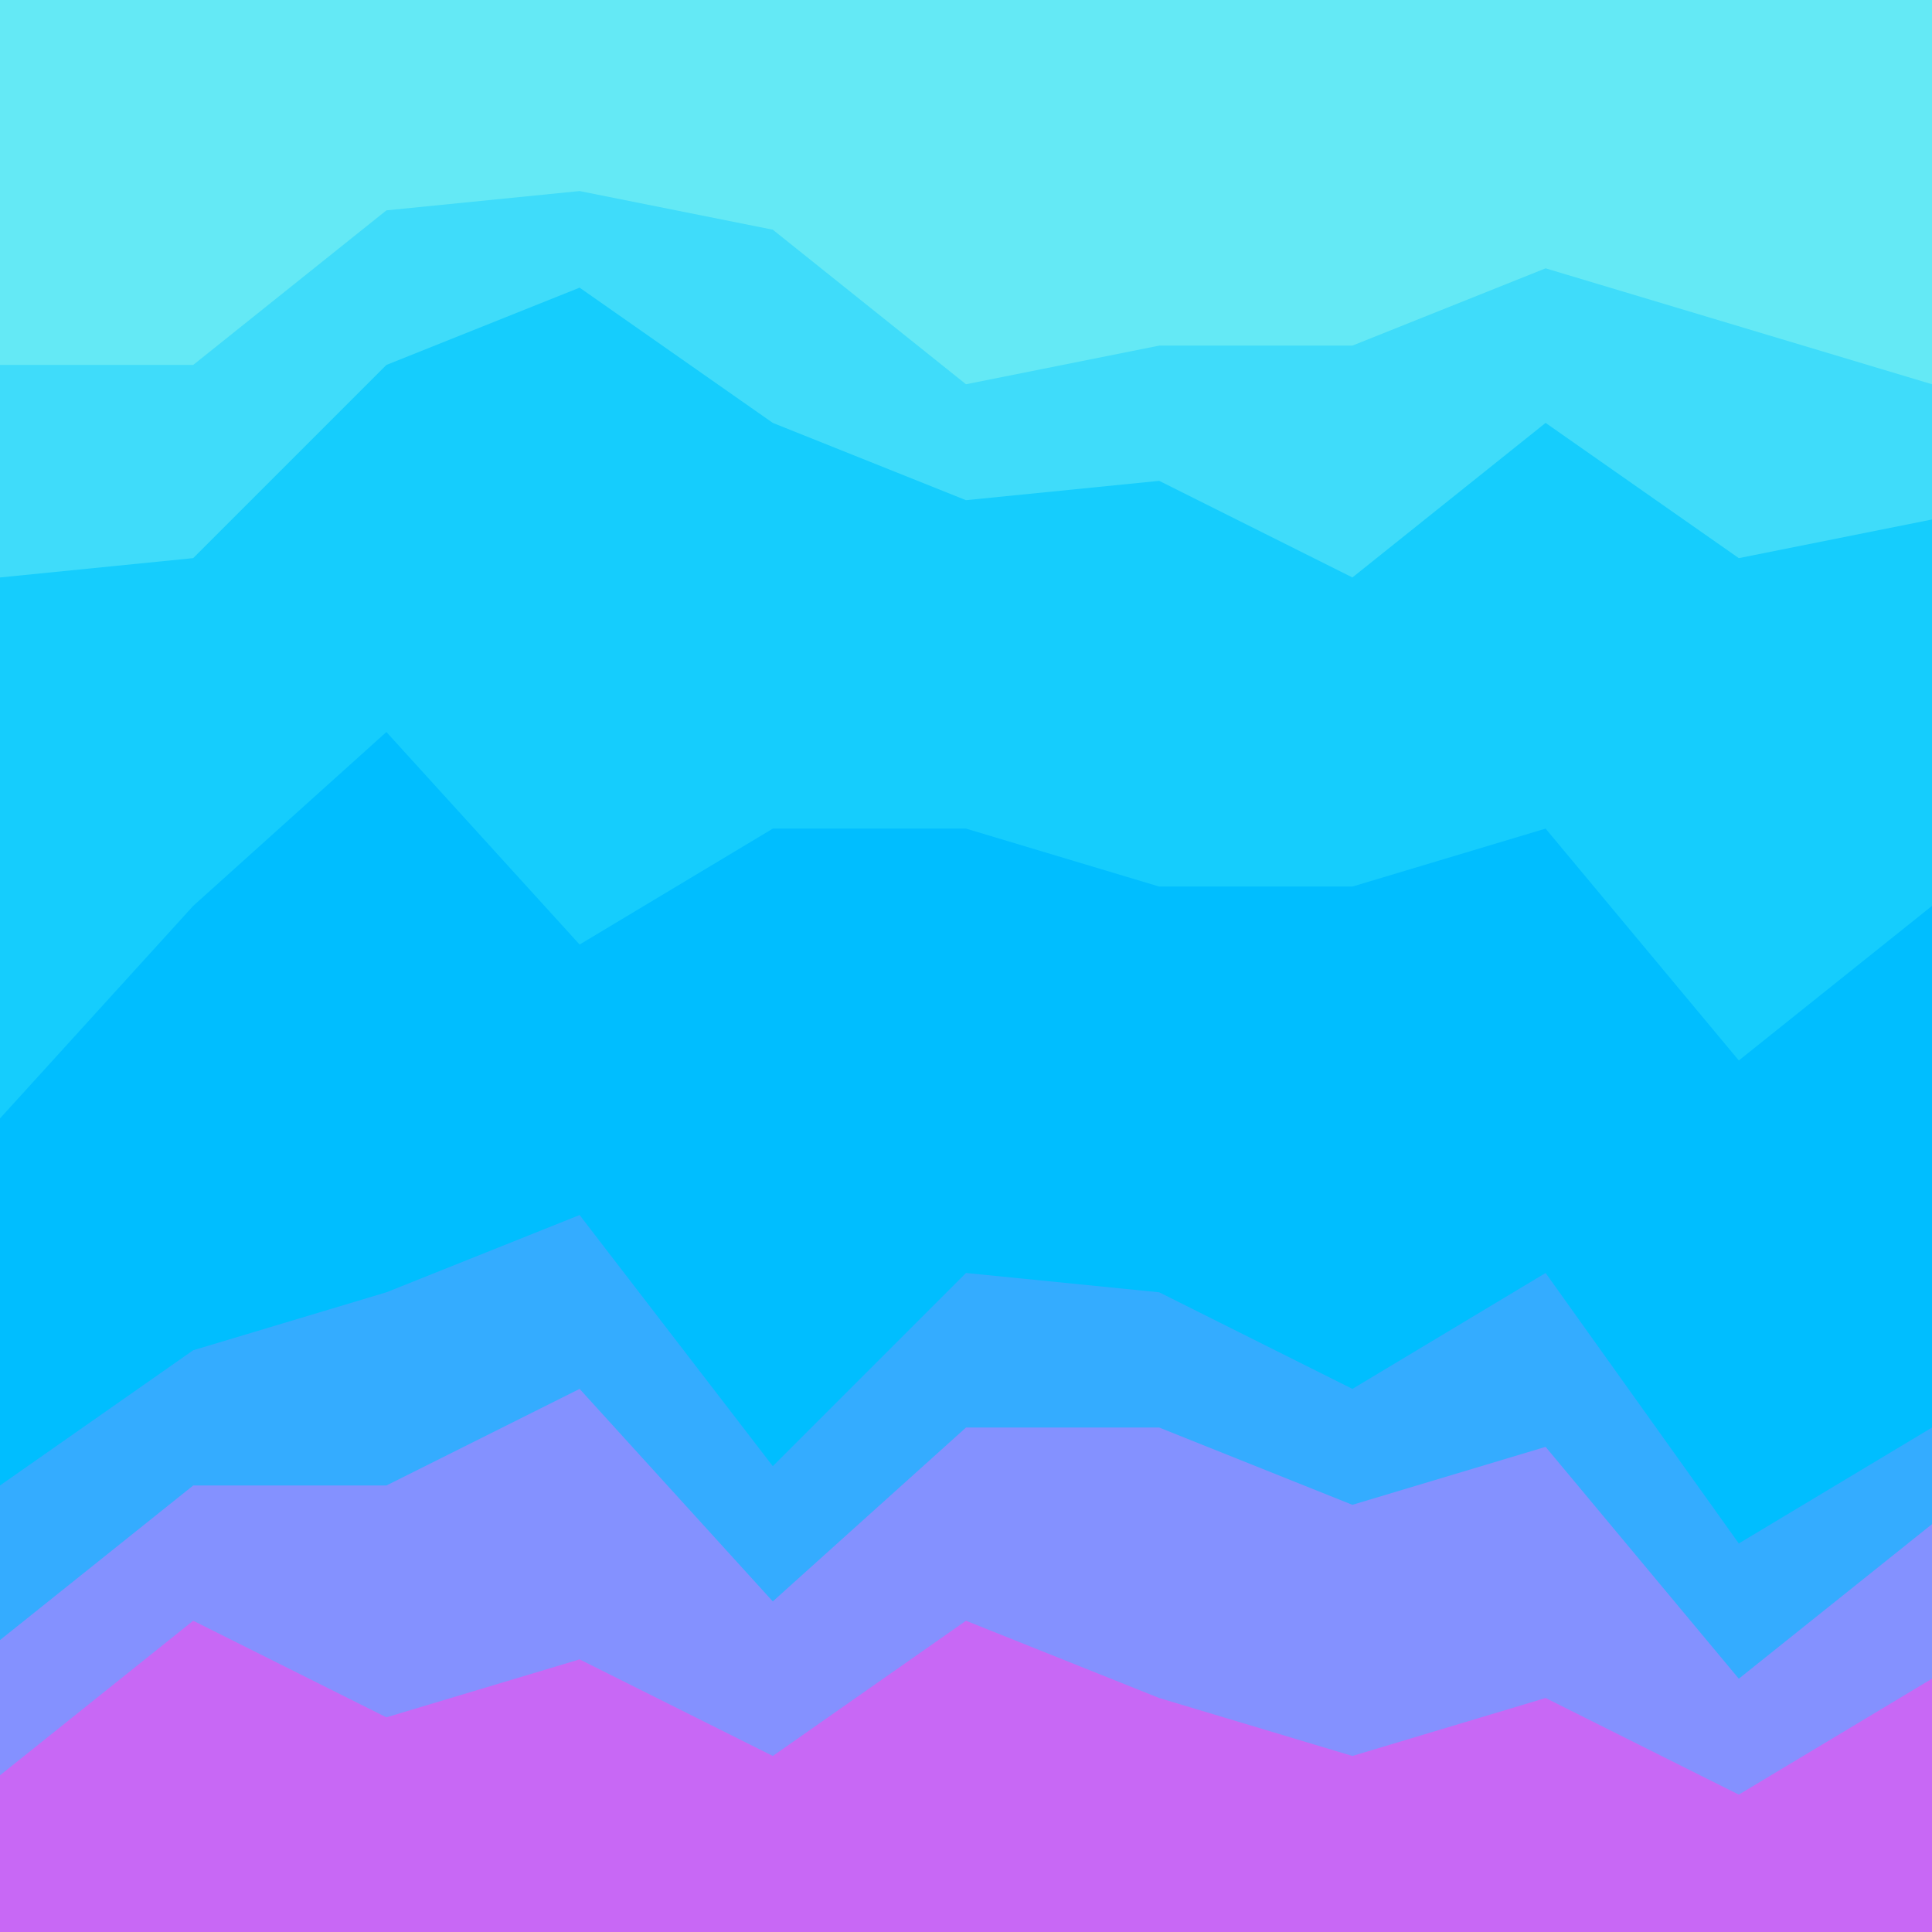
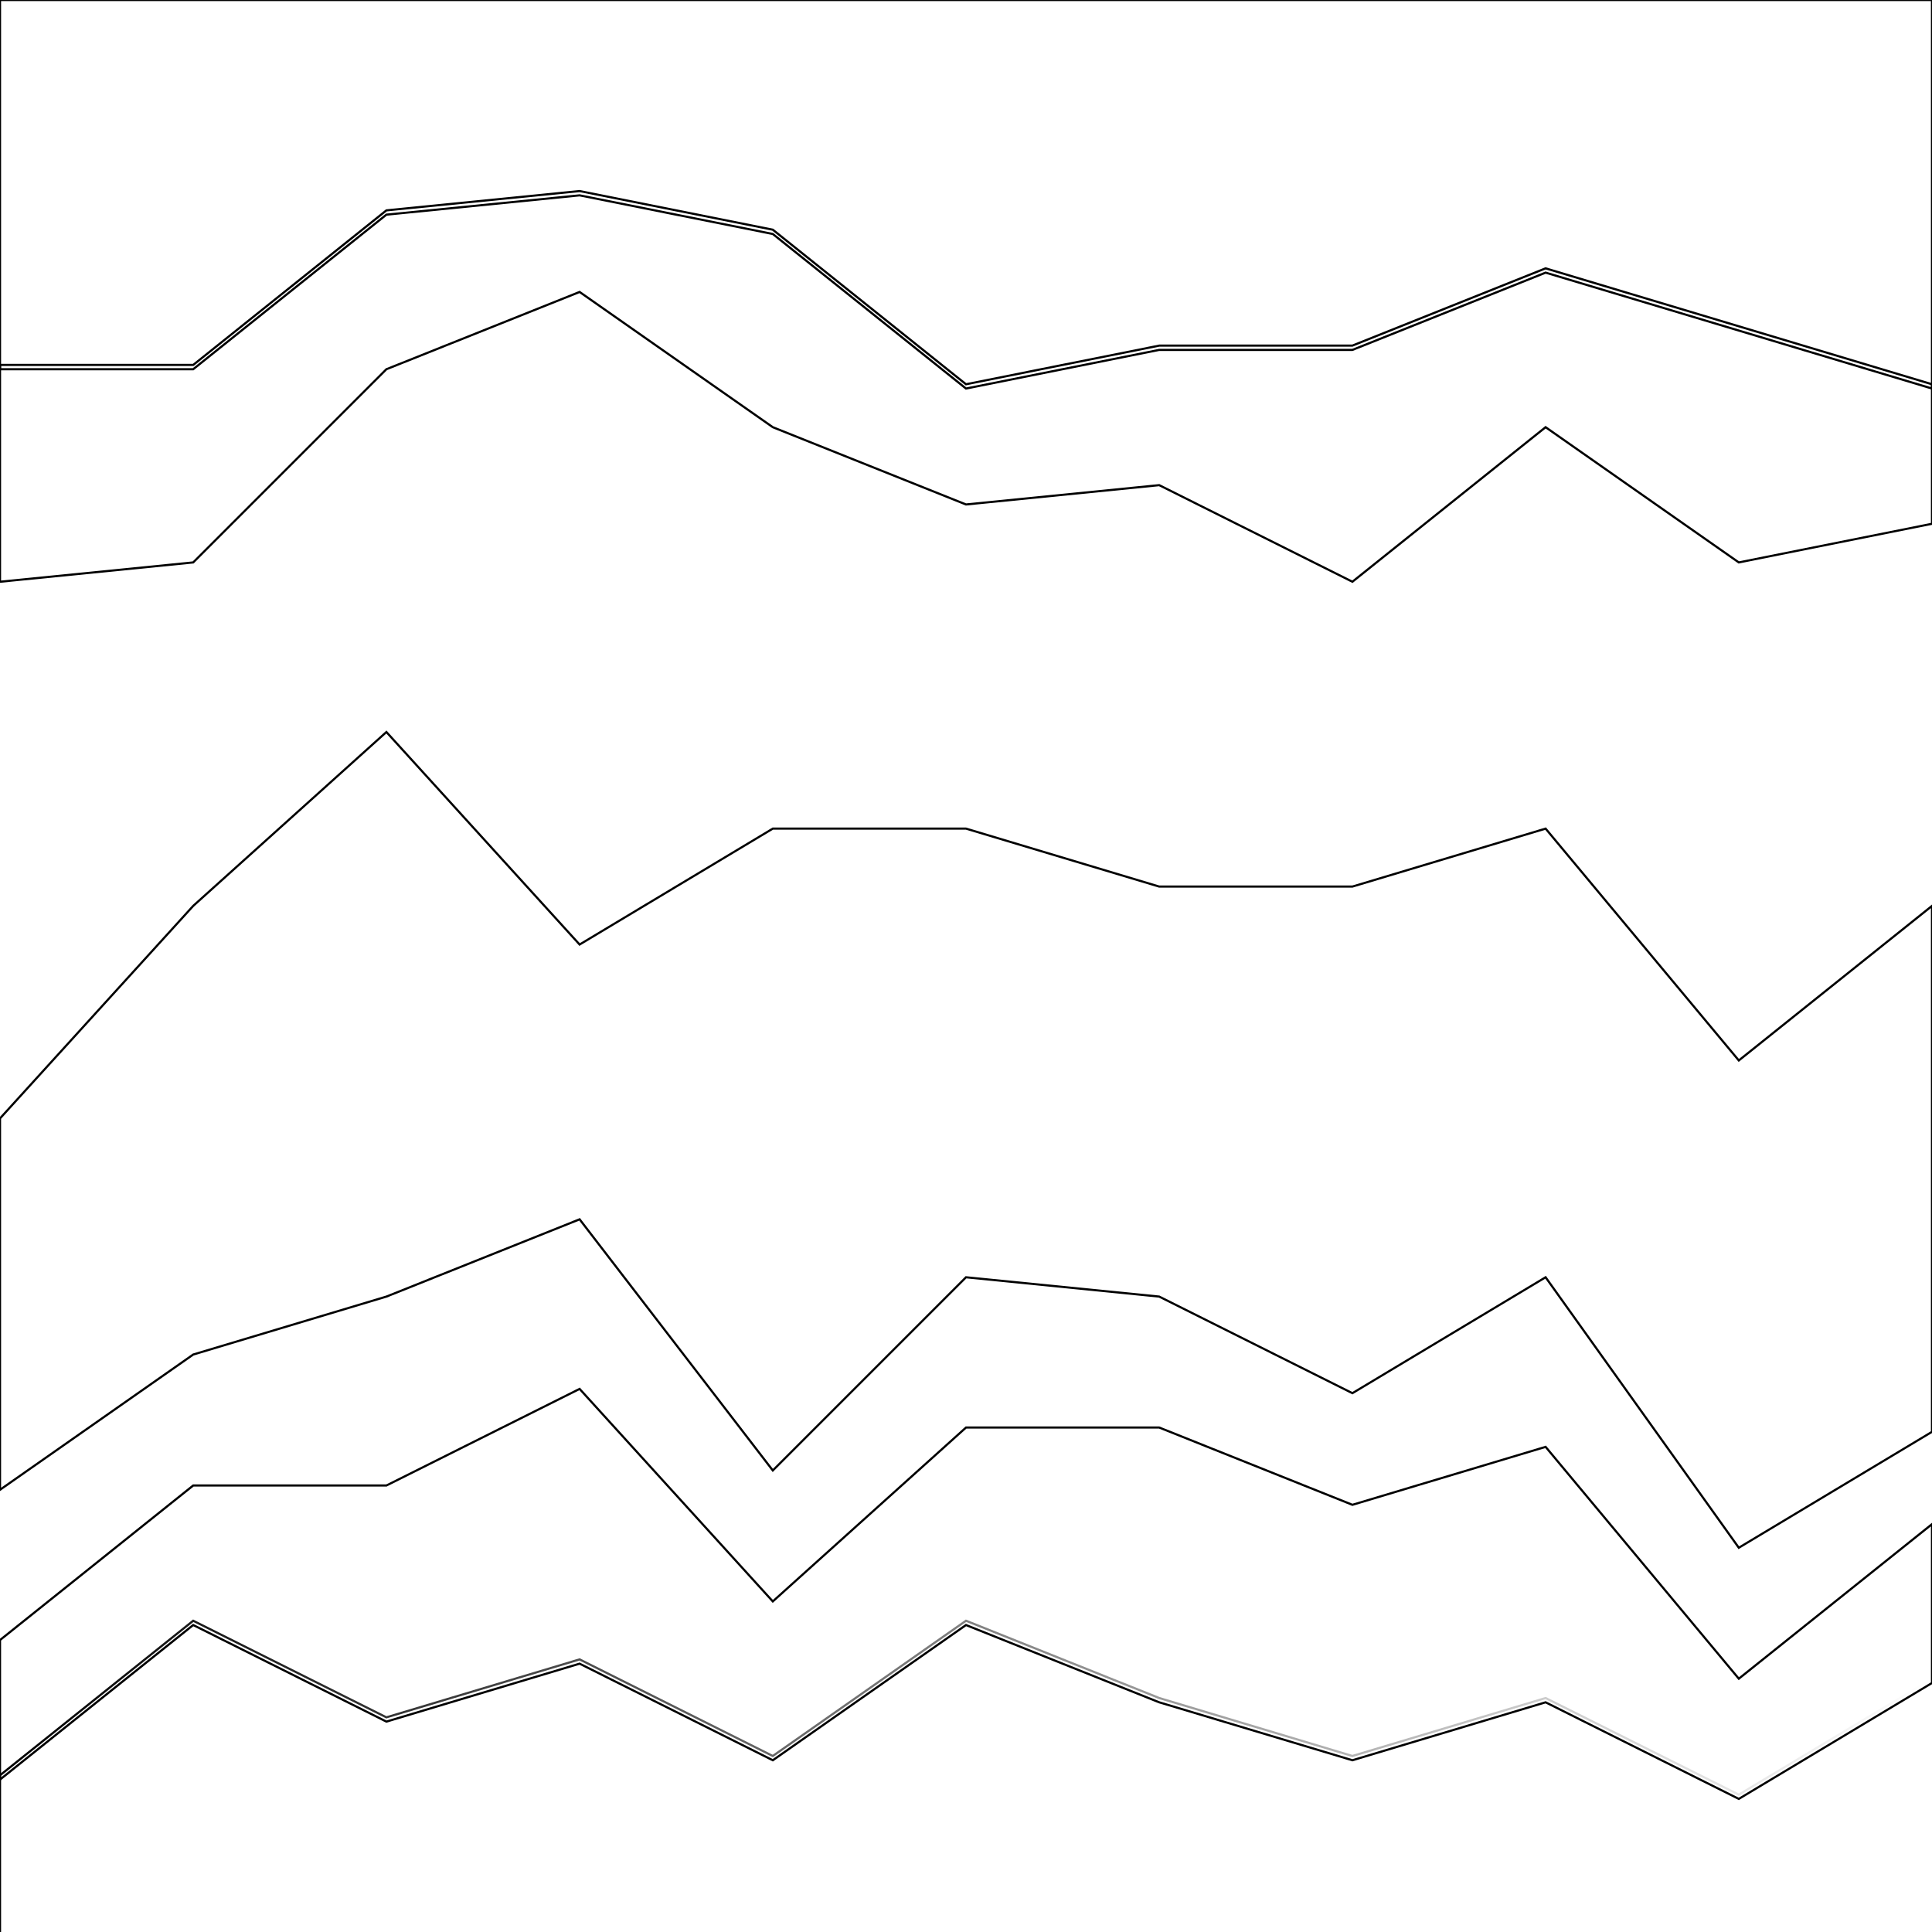
- <svg xmlns="http://www.w3.org/2000/svg" id="visual" viewBox="0 0 900 900" width="900" height="900" version="1.1">
-   <defs id="defs7" />
-   <path d="M0 172L90 172L180 100L270 91L360 109L450 181L540 163L630 163L720 127L810 154L900 181L900 0L810 0L720 0L630 0L540 0L450 0L360 0L270 0L180 0L90 0L0 0Z" fill="#64e9f5" id="layer1" />
-   <path d="M0 271L90 262L180 172L270 136L360 199L450 235L540 226L630 271L720 199L810 262L900 244L900 179L810 152L720 125L630 161L540 161L450 179L360 107L270 89L180 98L90 170L0 170Z" fill="#3fdcfa" id="layer2" />
-   <path d="M0 523L90 424L180 343L270 442L360 388L450 388L540 415L630 415L720 388L810 496L900 424L900 242L810 260L720 197L630 269L540 224L450 233L360 197L270 134L180 170L90 260L0 269Z" fill="#15cdfd" id="layer3" />
-   <path d="M0 694L90 631L180 604L270 568L360 685L450 595L540 604L630 649L720 595L810 721L900 667L900 422L810 494L720 386L630 413L540 413L450 386L360 386L270 440L180 341L90 422L0 521Z" fill="#00beff" id="layer4" />
-   <path d="M0 766L90 694L180 694L270 649L360 748L450 667L540 667L630 703L720 676L810 784L900 712L900 665L810 719L720 593L630 647L540 602L450 593L360 683L270 566L180 602L90 629L0 692Z" fill="#34acff" id="layer5" />
-   <path d="M0 829L90 757L180 802L270 775L360 820L450 757L540 793L630 820L720 793L810 838L900 784L900 710L810 782L720 674L630 701L540 665L450 665L360 746L270 647L180 692L90 692L0 764Z" fill="#8491ff" id="layer6" />
-   <path d="M0 901L90 901L180 901L270 901L360 901L450 901L540 901L630 901L720 901L810 901L900 901L900 782L810 836L720 791L630 818L540 791L450 755L360 818L270 773L180 800L90 755L0 827Z" fill="#c868f5" id="layer7" />
+ <svg xmlns="http://www.w3.org/2000/svg" xmlns:xlink="http://www.w3.org/1999/xlink" id="visual" viewBox="0 0 900 900" width="900" height="900" version="1.1">
+   <defs id="defs7">
+     <linearGradient id="linearGradient1">
+       <stop style="stop-color:#000000;stop-opacity:1;" offset="0" id="stop1" />
+       <stop style="stop-color:#000000;stop-opacity:0;" offset="1" id="stop2" />
+     </linearGradient>
+     <linearGradient xlink:href="#linearGradient1" id="linearGradient2" x1="0" y1="828" x2="900" y2="828" gradientUnits="userSpaceOnUse" />
+   </defs>
+   <path d="M0 172L90 172L180 100L270 91L360 109L450 181L540 163L630 163L720 127L810 154L900 181L900 0L810 0L720 0L630 0L540 0L450 0L360 0L270 0L180 0L90 0L0 0Z" fill="#64e9f5" id="layer1" style="stroke:#000000;stroke-opacity:1;fill:#51b5fb;fill-opacity:0;stroke-linecap:butt" />
+   <path d="m 0,271 90,-9 90,-90 90,-36 90,63 90,36 90,-9 90,45 90,-72 90,63 90,-18 v -65 l -90,-27 -90,-27 -90,36 h -90 l -90,18 -90,-72 -90,-18 -90,9 -90,72 H 0 Z" fill="#3fdcfa" id="layer2" style="display:inline;fill:#51b5fb;fill-opacity:0;stroke:#000000;stroke-opacity:1" />
+   <path d="M0 523L90 424L180 343L270 442L360 388L450 388L540 415L630 415L720 388L810 496L900 424L900 242L810 260L720 197L630 269L540 224L450 233L360 197L270 134L180 170L90 260L0 269Z" fill="#15cdfd" id="layer3" style="stroke:none;stroke-opacity:1;fill:#51b5fb;fill-opacity:0" />
+   <path d="M0 694L90 631L180 604L270 568L360 685L450 595L540 604L630 649L720 595L810 721L900 667L900 422L810 494L720 386L630 413L540 413L450 386L360 386L270 440L180 341L90 422L0 521Z" fill="#00beff" id="layer4" style="stroke:#000000;stroke-opacity:1;fill:#51b5fb;fill-opacity:0" />
+   <path d="M0 766L90 694L180 694L270 649L360 748L450 667L540 667L630 703L720 676L810 784L900 712L900 665L810 719L720 593L630 647L540 602L450 593L360 683L270 566L180 602L90 629L0 692Z" fill="#34acff" id="layer5" style="stroke:none;stroke-opacity:1;fill:#51b5fb;fill-opacity:0" />
+   <path d="M0 829L90 757L180 802L270 775L360 820L450 757L540 793L630 820L720 793L810 838L900 784L900 710L810 782L720 674L630 701L540 665L450 665L360 746L270 647L180 692L90 692L0 764Z" fill="#8491ff" id="layer6" style="stroke:#000000;stroke-opacity:1;fill:#51b5fb;fill-opacity:0" />
+   <path d="m 0,901 h 90 90 90 90 90 90 90 90 90 90 V 782 l -90,54 -90,-45 -90,27 -90,-27 -90,-36 -90,63 -90,-45 -90,27 -90,-45 -90,72 z" fill="#c868f5" id="layer7" style="display:inline;fill:#51fbd7;fill-opacity:0;stroke:url(#linearGradient2);stroke-opacity:1" />
</svg>
